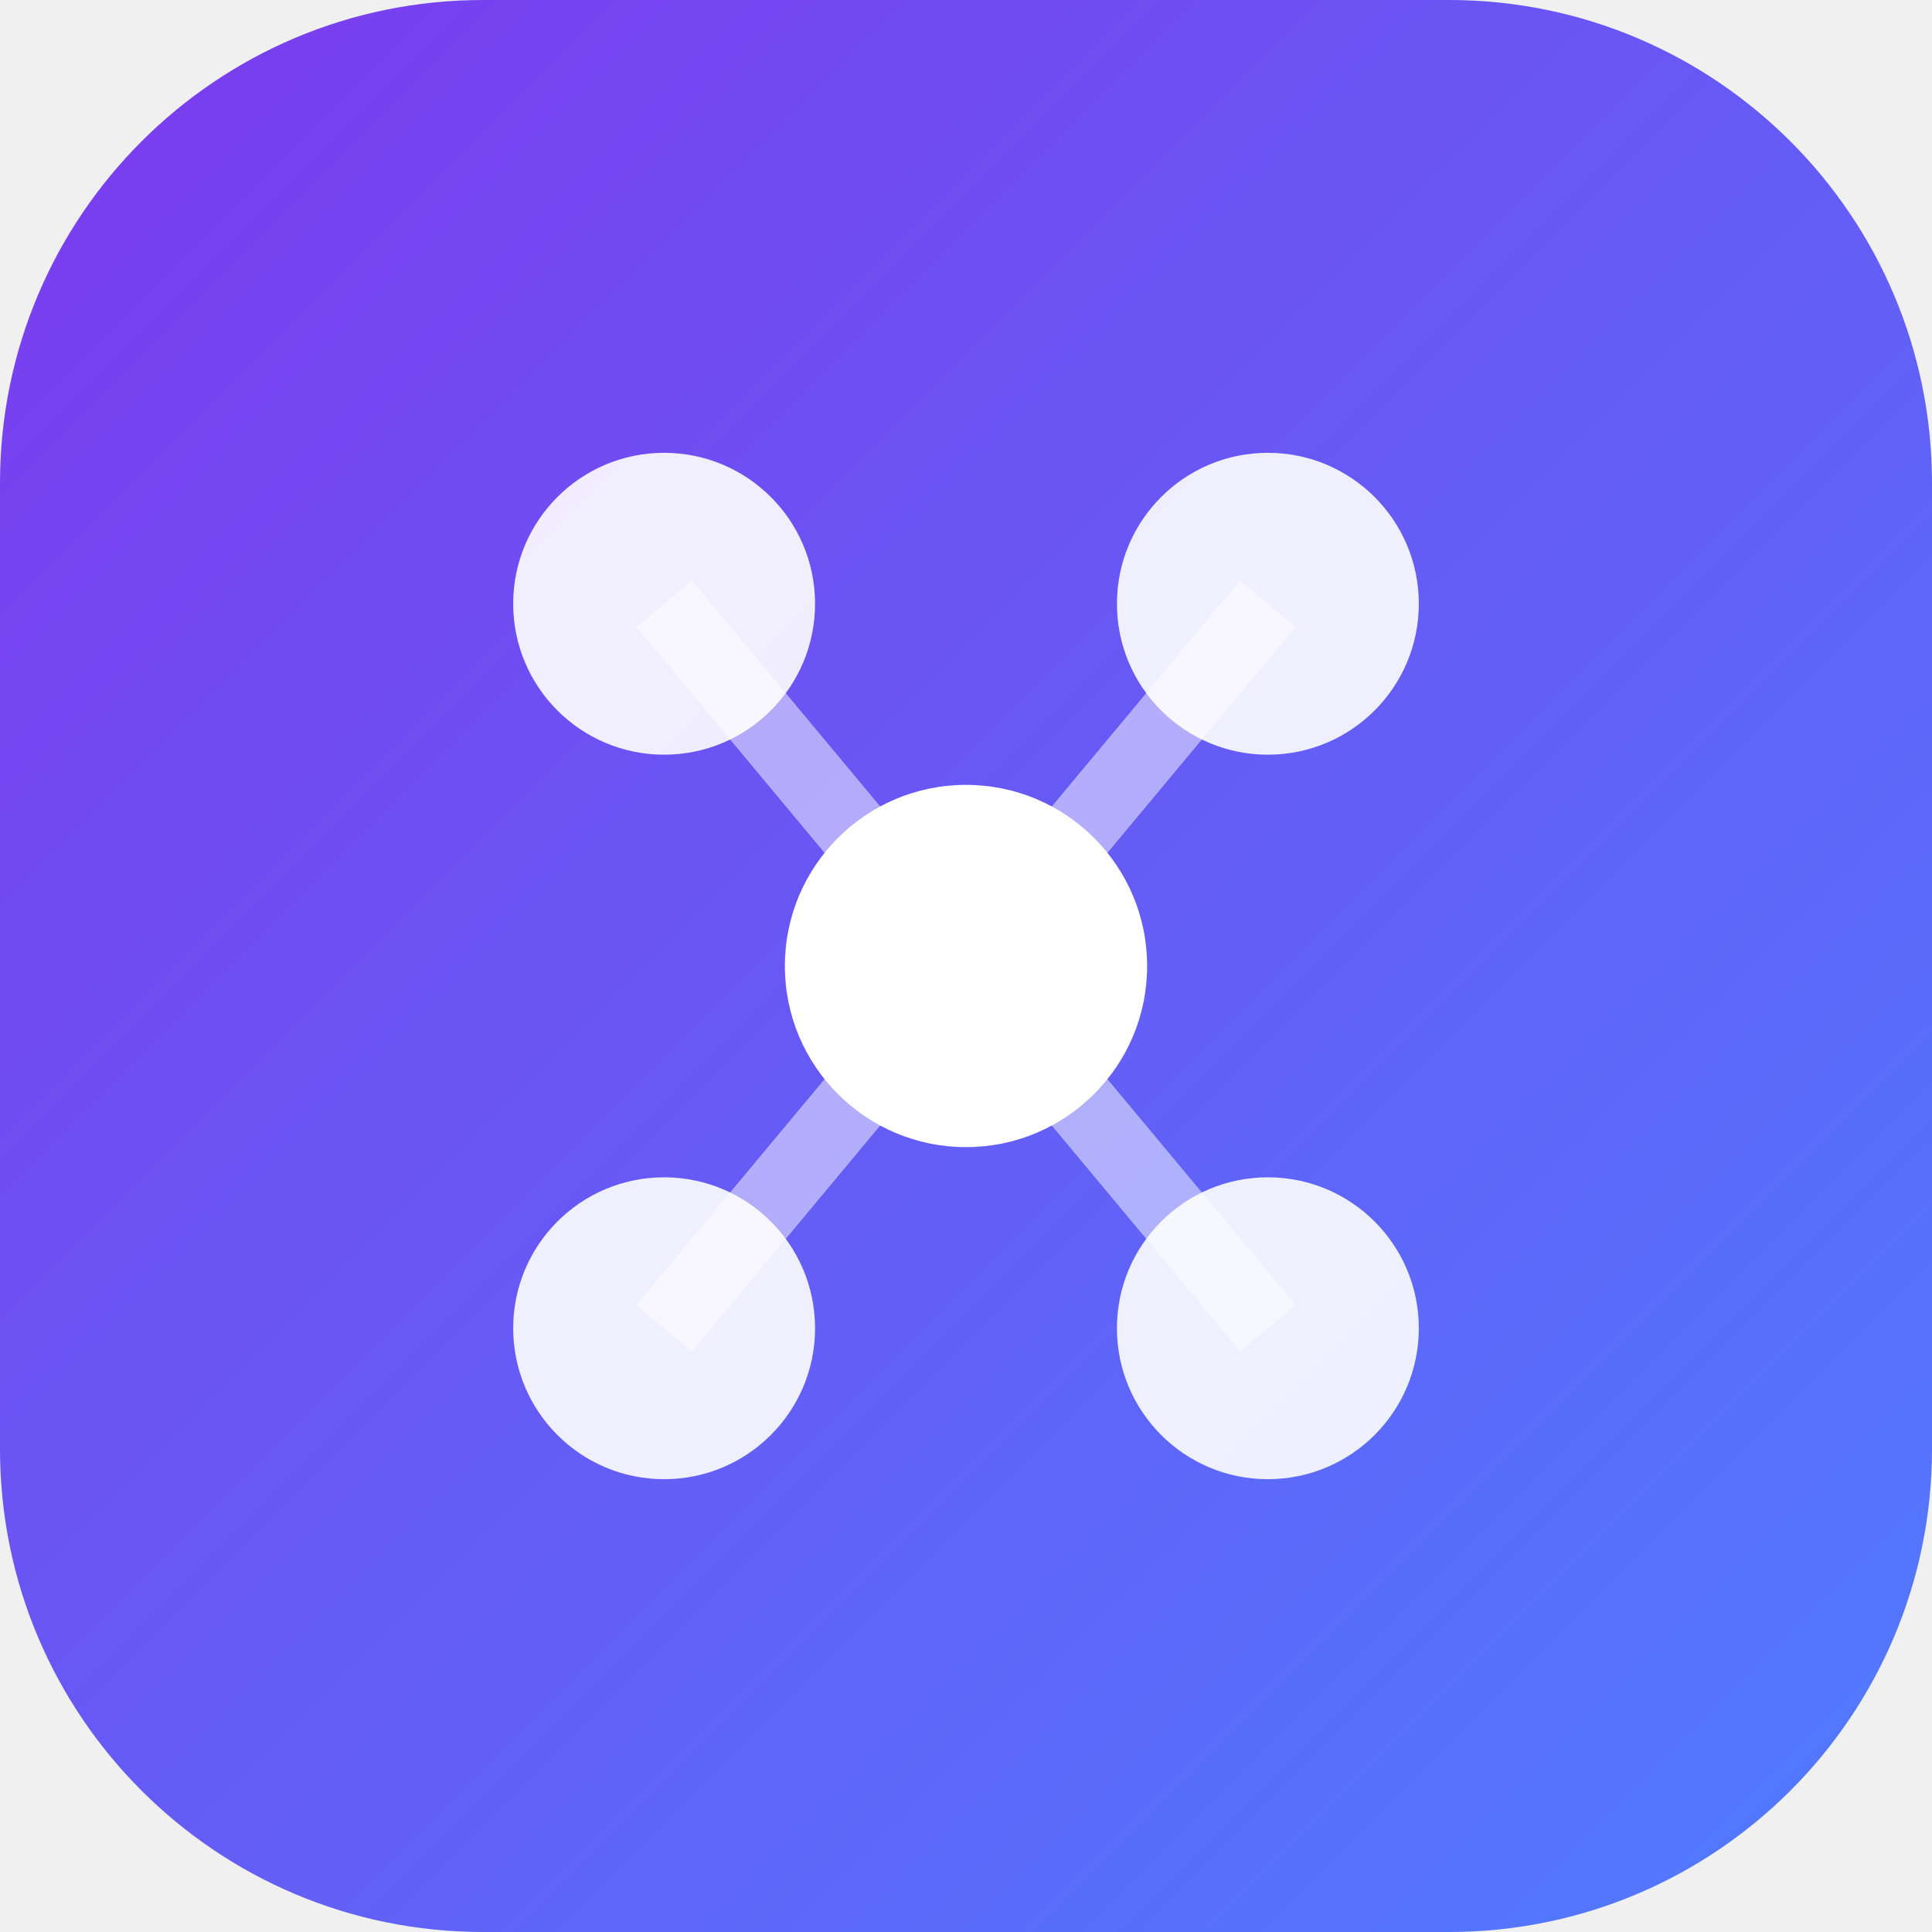
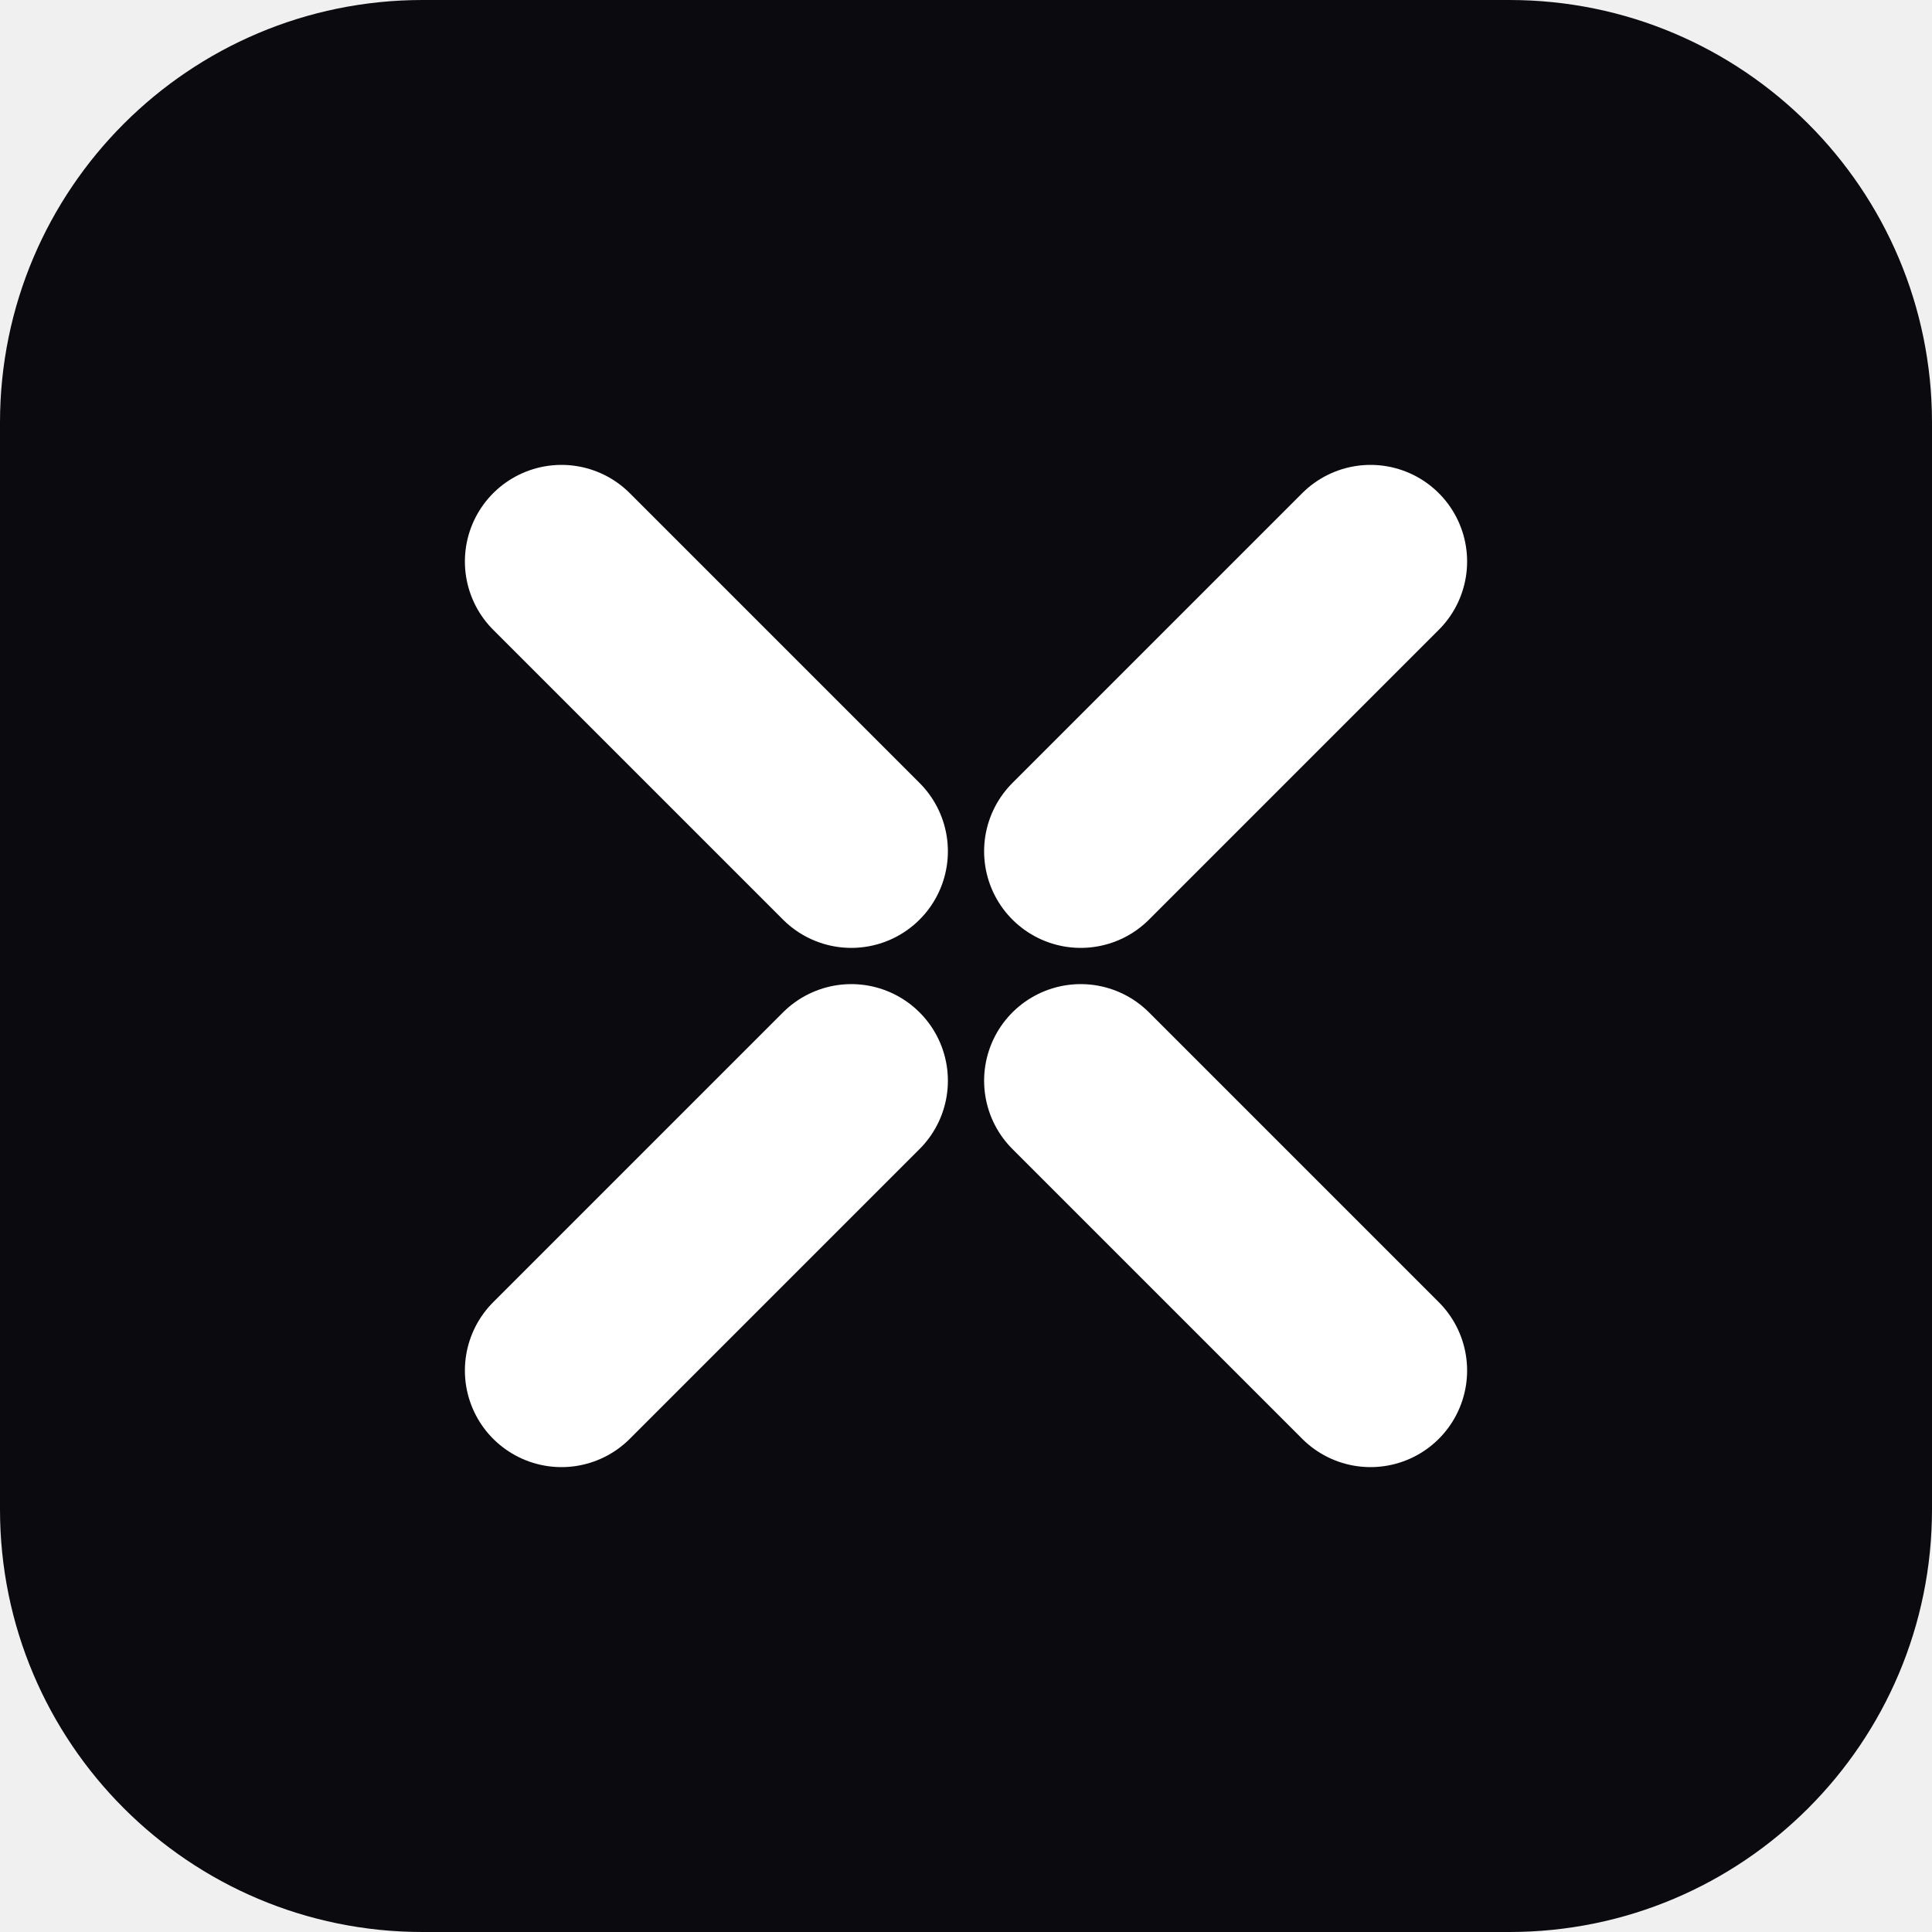
<svg xmlns="http://www.w3.org/2000/svg" width="32" height="32" viewBox="0 0 32 32" fill="none">
-   <defs>
-     <linearGradient id="g" x1="0" y1="0" x2="32" y2="32" gradientUnits="userSpaceOnUse">
-       <stop offset="0%" stop-color="#7C3AED" />
-       <stop offset="100%" stop-color="#4F7CFF" />
-     </linearGradient>
-   </defs>
-   <rect width="32" height="32" rx="8" fill="url(#g)" />
-   <circle cx="11" cy="10" r="2.5" fill="white" opacity="0.9" />
-   <circle cx="21" cy="10" r="2.5" fill="white" opacity="0.9" />
-   <circle cx="16" cy="16" r="3" fill="white" />
-   <circle cx="11" cy="22" r="2.5" fill="white" opacity="0.9" />
-   <circle cx="21" cy="22" r="2.5" fill="white" opacity="0.9" />
-   <line x1="11" y1="10" x2="16" y2="16" stroke="white" stroke-width="1.2" opacity="0.5" />
-   <line x1="21" y1="10" x2="16" y2="16" stroke="white" stroke-width="1.2" opacity="0.5" />
-   <line x1="16" y1="16" x2="11" y2="22" stroke="white" stroke-width="1.2" opacity="0.5" />
-   <line x1="16" y1="16" x2="21" y2="22" stroke="white" stroke-width="1.2" opacity="0.5" />
+   <rect width="32" height="32" rx="7" fill="#0a0a0f" />
+   <g stroke="#ffffff" stroke-width="3.2" stroke-linecap="round">
+     <line x1="9.3" y1="9.3" x2="14.1" y2="14.1" />
+     <line x1="17.9" y1="17.9" x2="22.7" y2="22.7" />
+     <line x1="22.7" y1="9.3" x2="17.9" y2="14.1" />
+     <line x1="9.3" y1="22.7" x2="14.1" y2="17.9" />
+   </g>
</svg>
